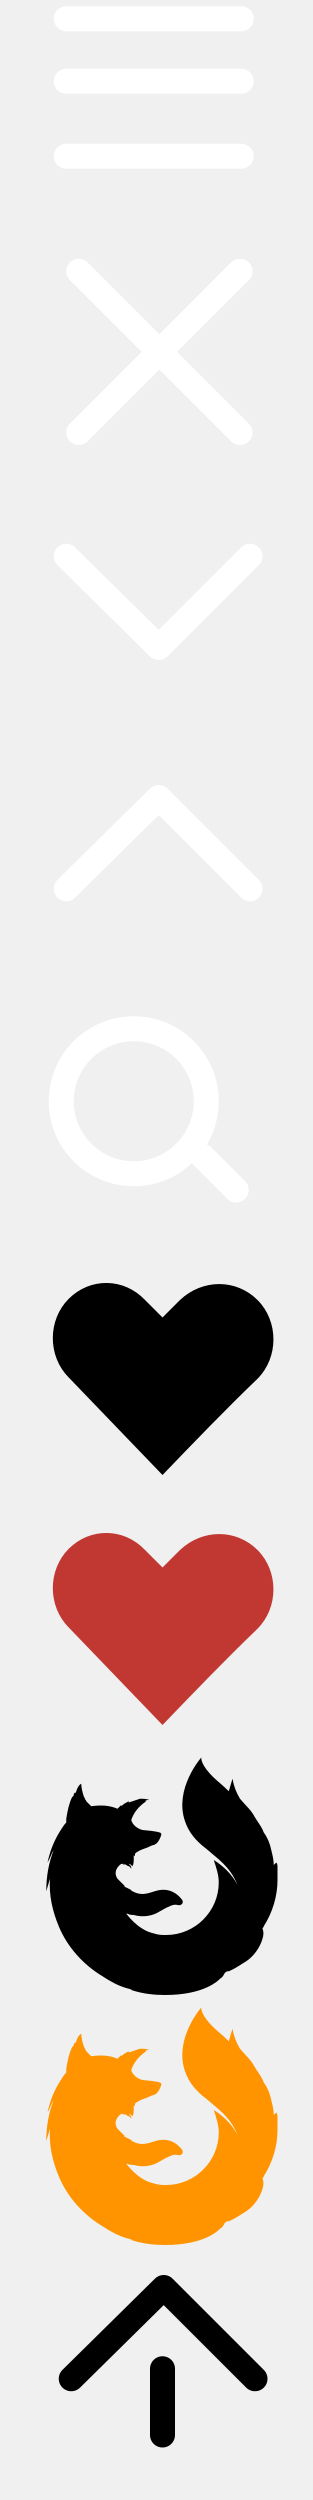
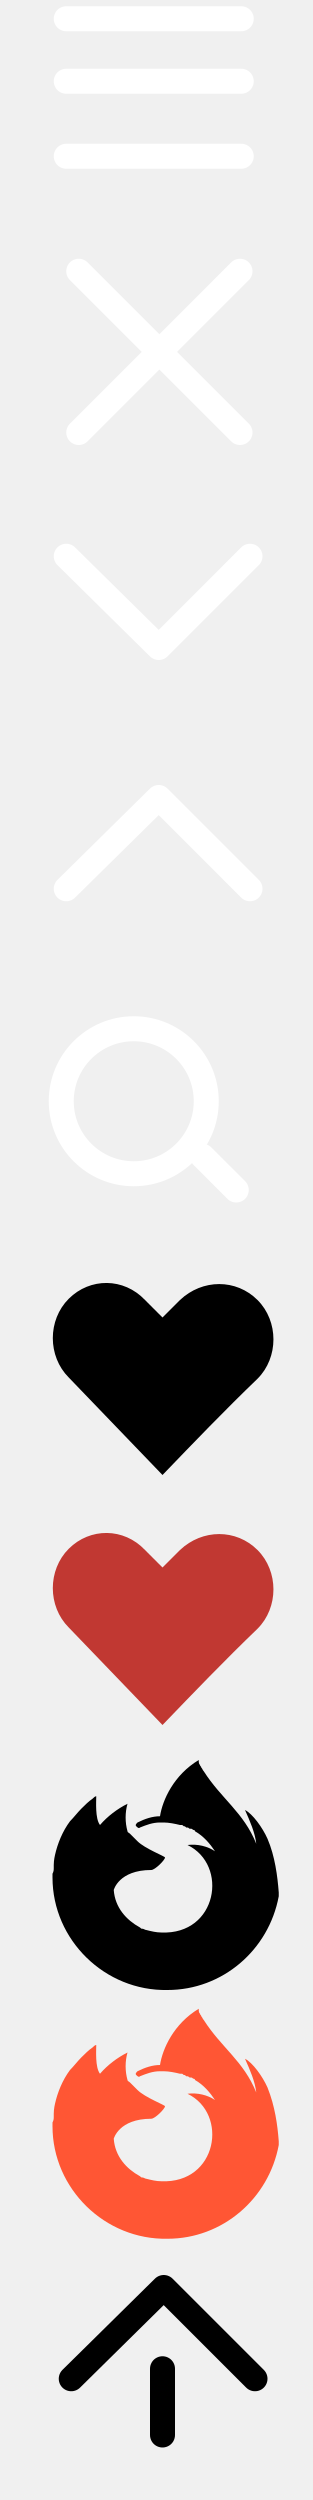
- <svg xmlns="http://www.w3.org/2000/svg" viewBox="0 0 25 200">
-   <path fill="none" stroke="#FFF" stroke-linecap="round" stroke-linejoin="round" stroke-miterlimit="10" stroke-width="2" d="M5.3 1.5h14m-14 5h14m-14 6h14m-13 22.1l12.9-12.9m0 12.9L6.3 21.7m-1 22.8l7.4 7.3 7.3-7.3m0 26.6l-7.3-7.3-7.4 7.3" />
-   <circle cx="10.7" cy="88.1" r="5.8" fill="none" stroke="#FFF" stroke-linecap="round" stroke-linejoin="round" stroke-miterlimit="10" stroke-width="2" />
-   <path fill="none" stroke="#FFF" stroke-linecap="round" stroke-linejoin="round" stroke-miterlimit="10" stroke-width="2" d="M16.2 92.5l2.7 2.7" />
+ <svg xmlns="http://www.w3.org/2000/svg" xml:space="preserve" id="Layer_1" x="0" y="0" version="1.1" viewBox="0 0 25 200">
+   <style>
+     .st0{fill:none;stroke:#fff;stroke-width:2;stroke-linecap:round;stroke-linejoin:round;stroke-miterlimit:10}
+   </style>
+   <path d="M5.3 1.5h14m-14 5h14m-14 6h14m-13 22.1 12.9-12.9m0 12.9L6.3 21.7m-1 22.8 7.4 7.3 7.3-7.3m0 26.6-7.3-7.3-7.4 7.3" class="st0" />
+   <circle cx="10.7" cy="88.1" r="5.8" class="st0" />
+   <path d="m16.2 92.5 2.7 2.7" class="st0" />
  <path d="M5.5 103.9c-1.7 1.7-1.7 4.6 0 6.3L13 118c2.5-2.6 5-5.2 7.6-7.7 1.7-1.7 1.7-4.6 0-6.3-1.7-1.7-4.4-1.7-6.2 0l-1.4 1.4-1.4-1.4c-1.7-1.8-4.4-1.8-6.1-.1" />
-   <path fill="#C13832" d="M5.5 123.9c-1.7 1.7-1.7 4.6 0 6.3L13 138c2.5-2.6 5-5.2 7.6-7.7 1.7-1.7 1.7-4.6 0-6.3-1.7-1.7-4.4-1.7-6.2 0l-1.4 1.4-1.4-1.4c-1.7-1.8-4.4-1.8-6.1-.1" />
-   <path fill="none" stroke="#000" stroke-linecap="round" stroke-linejoin="round" stroke-miterlimit="10" stroke-width="2" d="M20.4 190.3l-7.3-7.3-7.4 7.3m7.3-.8v5.3" />
-   <path fill="#231F20" d="M70.7 91.6s.1 0 .2-.1c-.2 0-.2 0-.2.1z" />
-   <path d="M22.2 149.3c0-.2-.1-.3-.1-.3l-.2.2c0-.4-.1-.8-.2-1.2-.1-.5-.3-1-.6-1.4-.1-.3-.3-.6-.5-.9-.1-.1-.1-.2-.2-.3-.3-.6-.7-.9-1.2-1.5-.3-.5-.5-1-.6-1.6-.1.3-.2.7-.3 1-.5-.5-.9-.8-1.1-1-1.2-1.1-1.1-1.7-1.1-1.7s-2.2 2.5-1.3 5.1c.3.9.9 1.6 1.7 2.2.9.8 1.9 1.4 2.5 2.9-.4-.8-1.1-1.5-1.9-2 .2.6.4 1.2.4 1.8 0 2.3-1.9 4.2-4.2 4.2-.3 0-.6 0-.9-.1-.4-.1-.7-.2-1-.4-.5-.3-.9-.7-1.3-1.2h.1c.2.1.4.1.5.1.7.2 1.5.1 2.1-.3.7-.4 1.1-.6 1.4-.5.3.1.6-.2.3-.5-.4-.5-1-.8-1.7-.7-.7.1-1.3.6-2.2.1-.1 0-.1-.1-.2-.1s.2.1.1 0l-.6-.3h.1l-.6-.6c-.2-.3-.2-.6 0-.9.1-.1.2-.3.4-.3.1.1.2.1.2.1l-.1-.1c.1 0 .3.2.4.2.1 0 .1.1.2.2v-.1c0-.1-.1-.2-.2-.3.1 0 .2.1.3.2.1-.2.1-.4.1-.5v-.3c0-.1 0-.1.1 0v-.1-.1l.1-.1c.3-.2.6-.3.9-.4.2-.1.4-.2.5-.2.1 0 .1-.1.2-.1.2-.2.3-.4.4-.7v-.1c0-.1-.3-.2-1.5-.3-.4-.1-.8-.4-.9-.8v0c.2-.6.6-1.1 1.2-1.5h-.1c.1-.1.2-.1.3-.1.1 0-.2-.1-.5-.1-.2 0-.3 0-.4.1.1-.1.2-.1.2-.1l-.9.3v-.1c-.2.1-.4.2-.6.4v-.1l-.3.3c-.7-.3-1.4-.3-2.1-.2l-.4-.4c0-.1-.1-.1-.1-.2s-.1-.1-.1-.2c0 0 0 .1 0 0-.1-.3-.2-.7-.2-1-.2.1-.3.3-.4.6 0 .1-.1.1-.1.2v-.1c-.1.1-.1.1-.1.2s-.1.1-.1.2v-.1c-.3.6-.4 1.2-.5 1.8v.3c-.2.2-.3.4-.5.7-.5.8-.8 1.6-1 2.5.2-.3.3-.7.5-1-.4 1-.6 2.1-.6 3.3.1-.3.2-.7.3-1-.1 1.3.2 2.6.7 3.8.7 1.7 2 3.1 3.5 4 .6.4 1.3.8 2.1 1 .1 0 .2.1.3.1h-.1c.9.3 1.8.4 2.7.4 3.2 0 4.3-1.2 4.4-1.3.2-.1.3-.3.4-.5.1 0 .1-.1.2-.1h.1c.5-.2.9-.5 1.4-.8.6-.4 1.1-1.1 1.3-1.8.1-.3.1-.6 0-.8 0-.1.1-.1.1-.2.7-1.1 1.1-2.4 1.1-3.7v-.1-1z" />
-   <path fill="#FF9400" d="M22.2 169.3c0-.2-.1-.3-.1-.3l-.2.2c0-.4-.1-.8-.2-1.2-.1-.5-.3-1-.6-1.4-.1-.3-.3-.6-.5-.9-.1-.1-.1-.2-.2-.3-.3-.6-.7-.9-1.2-1.5-.3-.5-.5-1-.6-1.6-.1.3-.2.7-.3 1-.5-.5-.9-.8-1.1-1-1.2-1.1-1.1-1.7-1.1-1.7s-2.2 2.5-1.3 5.1c.3.9.9 1.6 1.7 2.2.9.8 1.9 1.4 2.5 2.9-.4-.8-1.1-1.5-1.9-2 .2.6.4 1.2.4 1.8 0 2.3-1.9 4.2-4.2 4.2-.3 0-.6 0-.9-.1-.4-.1-.7-.2-1-.4-.5-.3-.9-.7-1.3-1.2h.1c.2.1.4.1.5.1.7.2 1.5.1 2.1-.3.7-.4 1.1-.6 1.4-.5.3.1.6-.2.3-.5-.4-.5-1-.8-1.7-.7-.7.1-1.3.6-2.2.1-.1 0-.1-.1-.2-.1s.2.1.1 0l-.6-.3h.1l-.6-.6c-.2-.3-.2-.6 0-.9.1-.1.2-.3.4-.3.1.1.2.1.2.1l-.1-.1c.1 0 .3.2.4.2.1 0 .1.1.2.2v-.1c0-.1-.1-.2-.2-.3.1 0 .2.1.3.2.1-.2.1-.4.1-.5v-.3c0-.1 0-.1.1 0v-.1-.1l.1-.1c.3-.2.6-.3.9-.4.2-.1.4-.2.5-.2.1 0 .1-.1.2-.1.2-.2.3-.4.4-.7v-.1c0-.1-.3-.2-1.5-.3-.4-.1-.8-.4-.9-.8v0c.2-.6.6-1.1 1.2-1.5h-.1c.1-.1.2-.1.3-.1.1 0-.2-.1-.5-.1-.2 0-.3 0-.4.1.1-.1.2-.1.2-.1l-.9.3v-.1c-.2.1-.4.2-.6.4v-.1l-.3.3c-.7-.3-1.4-.3-2.1-.2l-.4-.4c0-.1-.1-.1-.1-.2s-.1-.1-.1-.2c0 0 0 .1 0 0-.1-.3-.2-.7-.2-1-.2.1-.3.3-.4.6 0 .1-.1.1-.1.2v-.1c-.1.1-.1.1-.1.2s-.1.1-.1.2v-.1c-.3.6-.4 1.2-.5 1.8v.3c-.2.2-.3.4-.5.7-.5.8-.8 1.6-1 2.5.2-.3.3-.7.5-1-.4 1-.6 2.1-.6 3.3.1-.3.2-.7.3-1-.1 1.3.2 2.6.7 3.8.7 1.7 2 3.1 3.5 4 .6.4 1.3.8 2.1 1 .1 0 .2.1.3.1h-.1c.9.3 1.8.4 2.7.4 3.2 0 4.3-1.2 4.4-1.3.2-.1.3-.3.4-.5.1 0 .1-.1.2-.1h.1c.5-.2.9-.5 1.4-.8.6-.4 1.1-1.1 1.3-1.8.1-.3.1-.6 0-.8 0-.1.1-.1.1-.2.7-1.1 1.1-2.4 1.1-3.7v-.1-1z" />
+   <path fill="#c13832" d="M5.5 123.9c-1.7 1.7-1.7 4.6 0 6.3L13 138c2.5-2.6 5-5.2 7.6-7.7 1.7-1.7 1.7-4.6 0-6.3-1.7-1.7-4.4-1.7-6.2 0l-1.4 1.4-1.4-1.4c-1.7-1.8-4.4-1.8-6.1-.1" />
+   <path fill="none" stroke="#000" stroke-linecap="round" stroke-linejoin="round" stroke-miterlimit="10" stroke-width="2" d="m20.4 190.3-7.3-7.3-7.4 7.3m7.3-.8v5.3" />
+   <path fill="#231f20" d="M70.7 91.6s.1 0 .2-.1c-.2 0-.2 0-.2.1z" />
+   <path d="M21.4 147.1c-.4-.9-1.2-2-1.8-2.3.4.9.8 1.8.9 2.7-1-2.5-2.8-3.6-4.2-5.8-.1-.1-.1-.2-.2-.3 0-.1-.1-.1-.1-.2-.1-.1-.1-.2-.1-.4-2 1.2-2.9 3.2-3.1 4.5-.6 0-1.2.2-1.8.5-.1.1-.2.2-.1.3.1.1.2.2.3.1.5-.2 1-.4 1.6-.4H13.1c.4 0 .9.1 1.3.2h.1c.1 0 .1 0 .2.1.1 0 .1 0 .2.1h.1c.1 0 .1.1.2.1h.1c.1 0 .1.1.2.1 0 0 .1 0 .1.1.7.4 1.2 1 1.6 1.6-.6-.4-1.4-.6-2.2-.5 3.3 1.6 2.4 7.2-2.1 7-.4 0-.8-.1-1.2-.2-.1 0-.2-.1-.3-.1-.1 0-.1 0-.2-.1-1.1-.6-2-1.6-2.1-3 0 0 .4-1.6 3-1.6.3 0 1.1-.8 1.1-1 0-.1-1.6-.7-2.2-1.3l-.6-.6c-.1-.1-.2-.1-.2-.2-.2-.7-.2-1.5 0-2.2-.8.4-1.6 1-2.2 1.7-.4-.5-.3-1.9-.3-2.3-.1 0-.2.1-.3.2-.3.2-.6.5-.9.8-.3.3-.6.7-.9 1-.6.8-1 1.8-1.2 2.7 0 0-.1.4-.1.8v.2c0 .2 0 .3-.1.5v.3c0 5 4.2 9.1 9.2 9 4.4 0 8.1-3.2 8.9-7.5v-.3c-.1-1.3-.3-2.9-.9-4.3z" />
+   <path fill="#ff5634" d="M21.4 167c-.4-.9-1.2-2-1.8-2.3.4.9.8 1.8.9 2.7-1-2.5-2.8-3.6-4.2-5.8-.1-.1-.1-.2-.2-.3 0-.1-.1-.1-.1-.2-.1-.1-.1-.2-.1-.4-2 1.2-2.9 3.2-3.1 4.5-.6 0-1.2.2-1.8.5-.1.1-.2.2-.1.3.1.1.2.2.3.1.5-.2 1-.4 1.6-.4H13.1c.4 0 .9.1 1.3.2h.1c.1 0 .1 0 .2.1.1 0 .1 0 .2.1h.1c.1 0 .1.1.2.1h.1c.1 0 .1.1.2.1 0 0 .1 0 .1.1.7.4 1.2 1 1.6 1.6-.6-.4-1.4-.6-2.2-.5 3.3 1.6 2.4 7.2-2.1 7-.4 0-.8-.1-1.2-.2-.1 0-.2-.1-.3-.1-.1 0-.1 0-.2-.1-1.1-.6-2-1.6-2.1-3 0 0 .4-1.6 3-1.6.3 0 1.1-.8 1.1-1 0-.1-1.6-.7-2.2-1.3l-.6-.6c-.1-.1-.2-.1-.2-.2-.2-.7-.2-1.5 0-2.2-.8.4-1.6 1-2.2 1.7-.4-.5-.3-1.9-.3-2.3-.1 0-.2.1-.3.2-.3.2-.6.5-.9.8-.3.3-.6.7-.9 1-.6.8-1 1.8-1.2 2.7 0 0-.1.4-.1.8v.2c0 .2 0 .3-.1.5v.3c0 5 4.2 9.1 9.2 9 4.4 0 8.1-3.2 8.9-7.5v-.3c-.1-1.3-.3-2.8-.9-4.3z" />
</svg>
